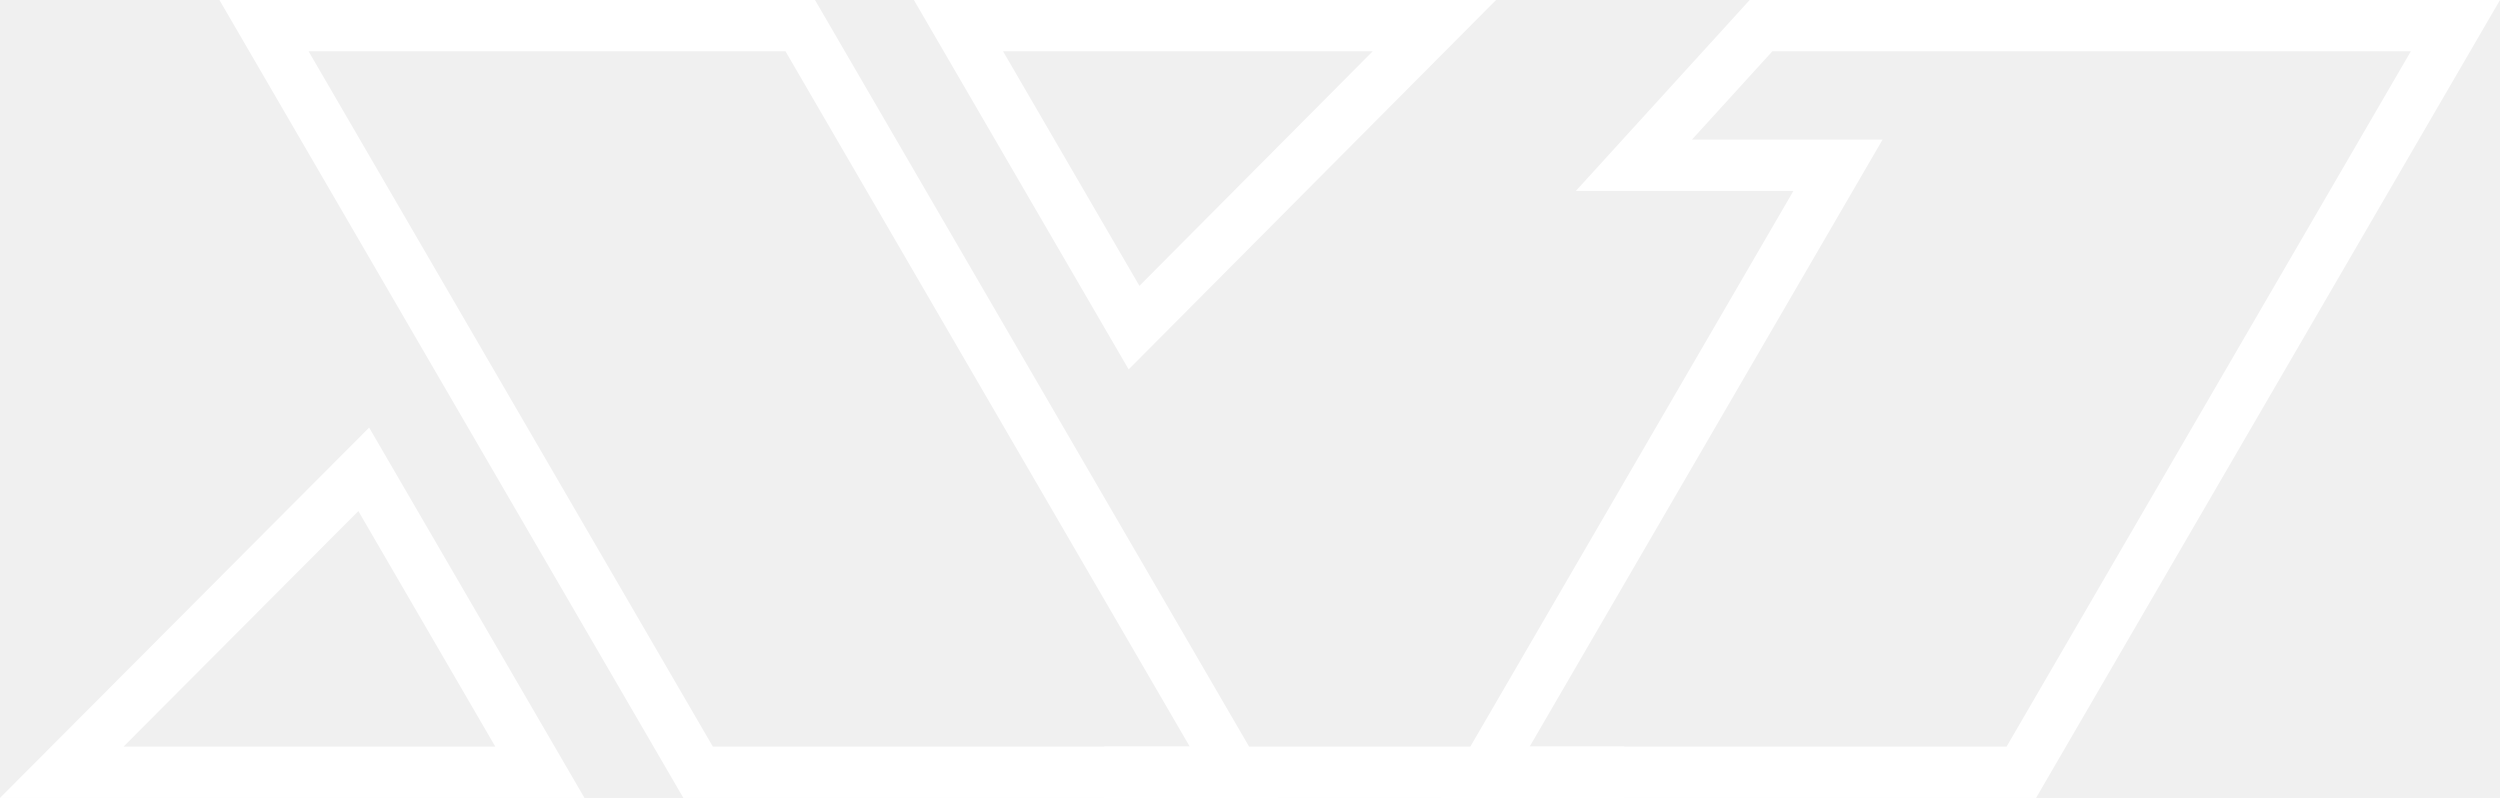
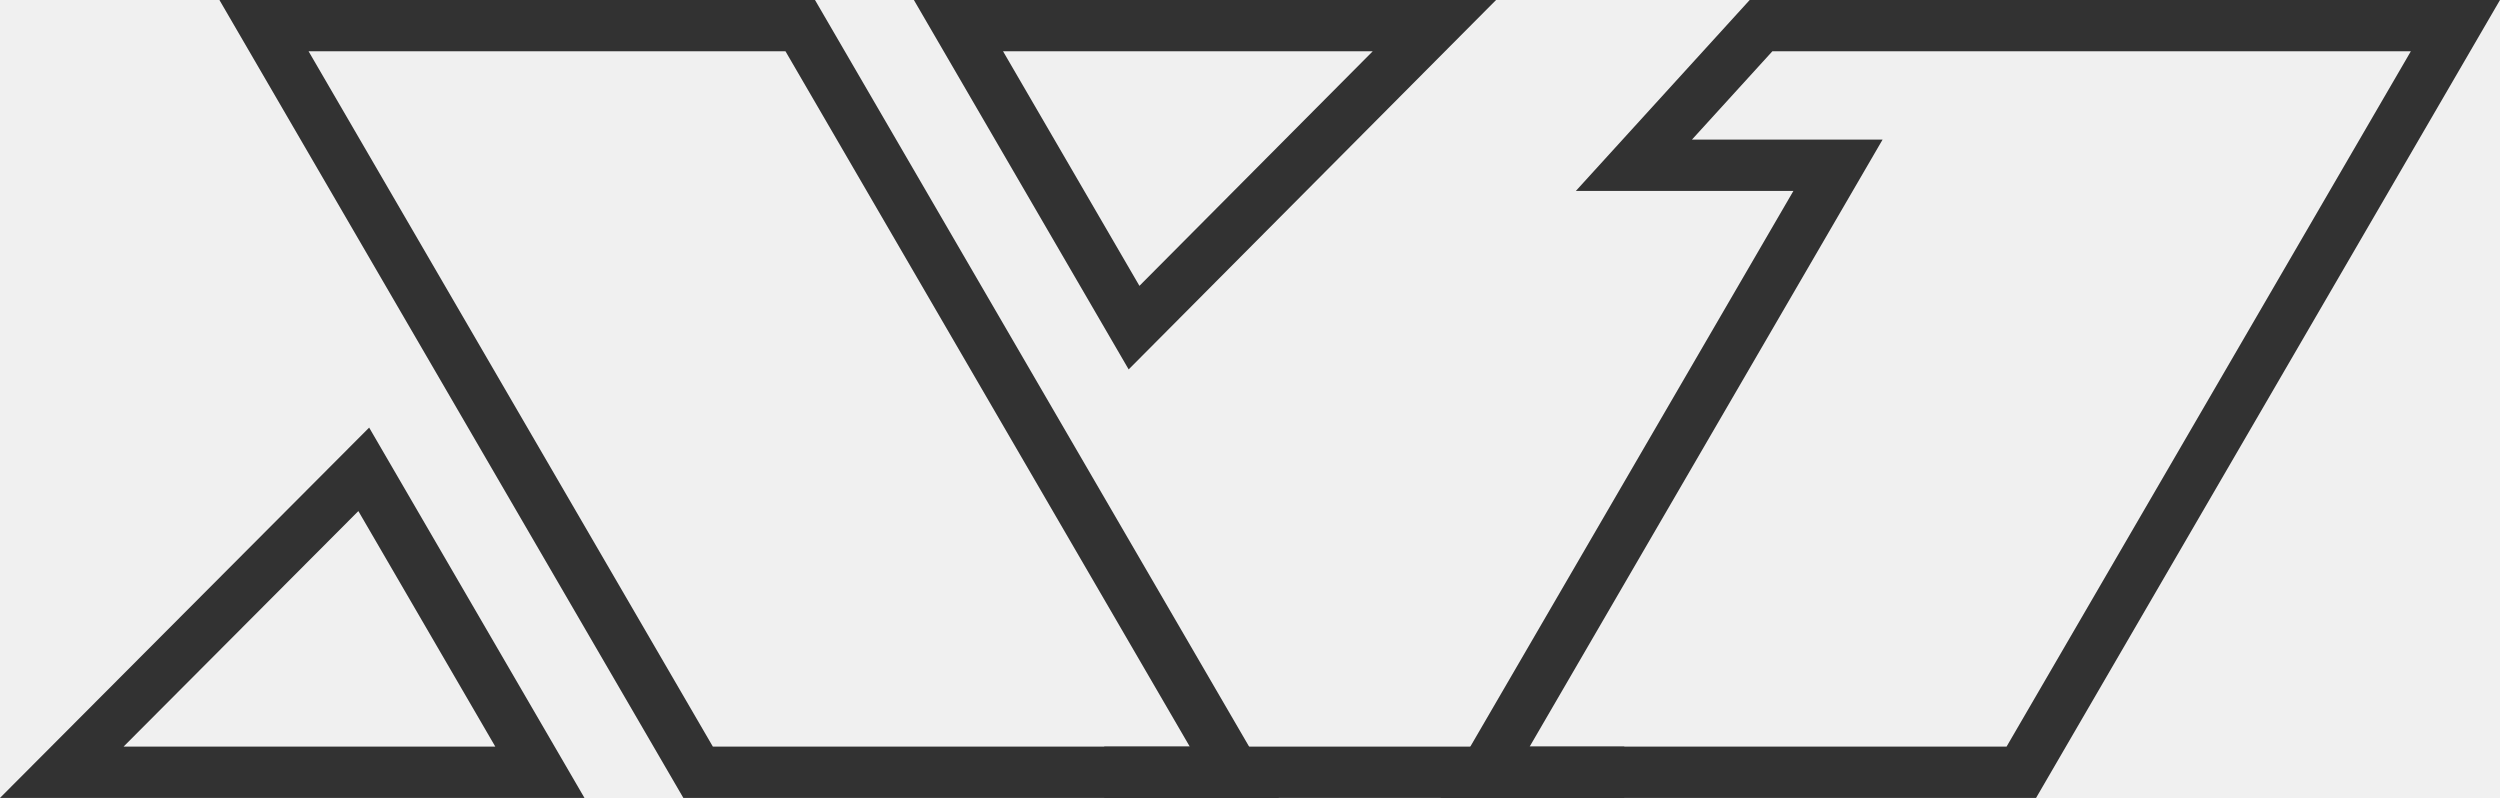
<svg xmlns="http://www.w3.org/2000/svg" id="Layer_2" data-name="Layer 2" viewBox="0 0 877.3 280">
-   <path d="M275.644,18,417.513,262H250.156L108.287,18H275.644M286,0H77L239.8,280h209L286,0ZM125.754,179.348,173.81,262H43.36l82.394-82.652m3.788-29.3L0,280H205.1L129.542,150.052ZM481.712,18l-81.864,82.312L351.99,18H481.712M525,0H320.7l75.371,129.632L525,0ZM846.013,18,704.144,262H536.787L644.905,76.048,660.631,49h-66.9l28.224-31H846.013M877.3,0H614L553,67h76.344L505.5,280h209L877.3,0Z" fill="#fff" />
-   <rect x="387.5" y="262" width="182.5" height="18" fill="#fff" />
+   <path d="M275.644,18,417.513,262H250.156L108.287,18H275.644M286,0H77L239.8,280h209L286,0ZM125.754,179.348,173.81,262H43.36l82.394-82.652m3.788-29.3L0,280H205.1L129.542,150.052ZM481.712,18l-81.864,82.312L351.99,18H481.712M525,0H320.7l75.371,129.632L525,0ZM846.013,18,704.144,262H536.787L644.905,76.048,660.631,49h-66.9l28.224-31H846.013M877.3,0H614L553,67h76.344L505.5,280h209L877.3,0Z" fill="#323232" />
+   <rect x="387.5" y="262" width="182.5" height="18" fill="#323232" />
</svg>
